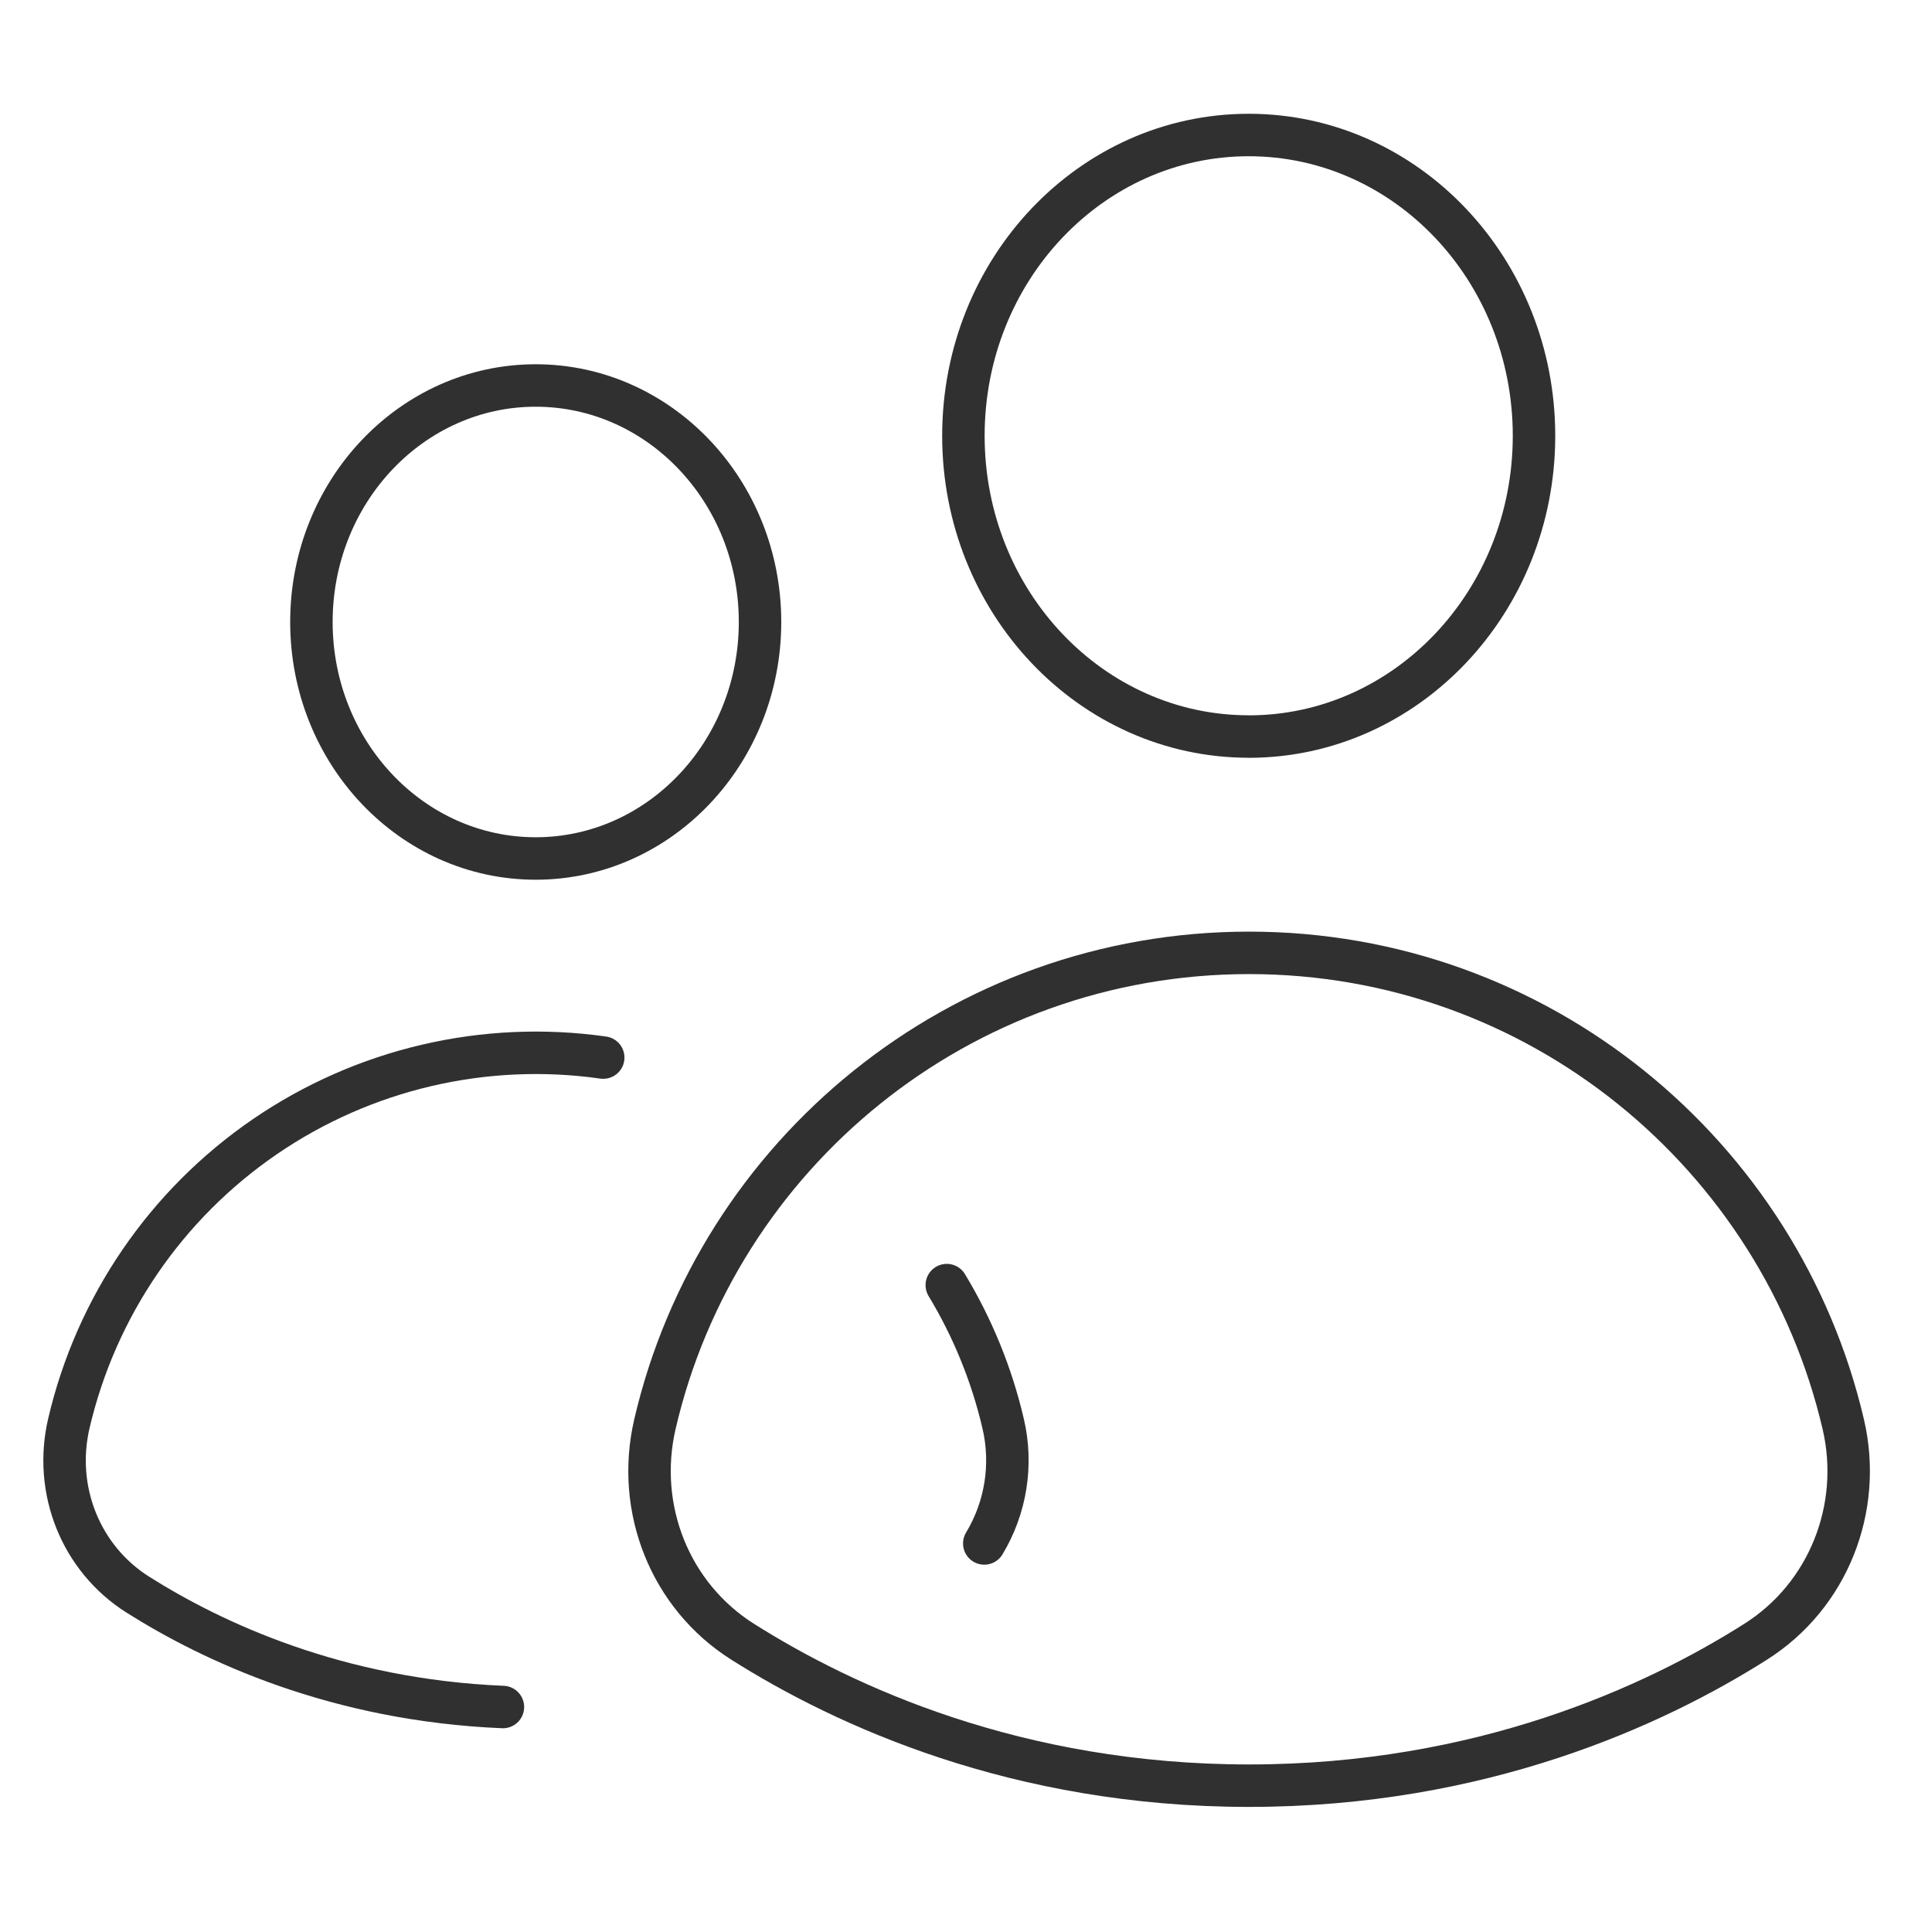
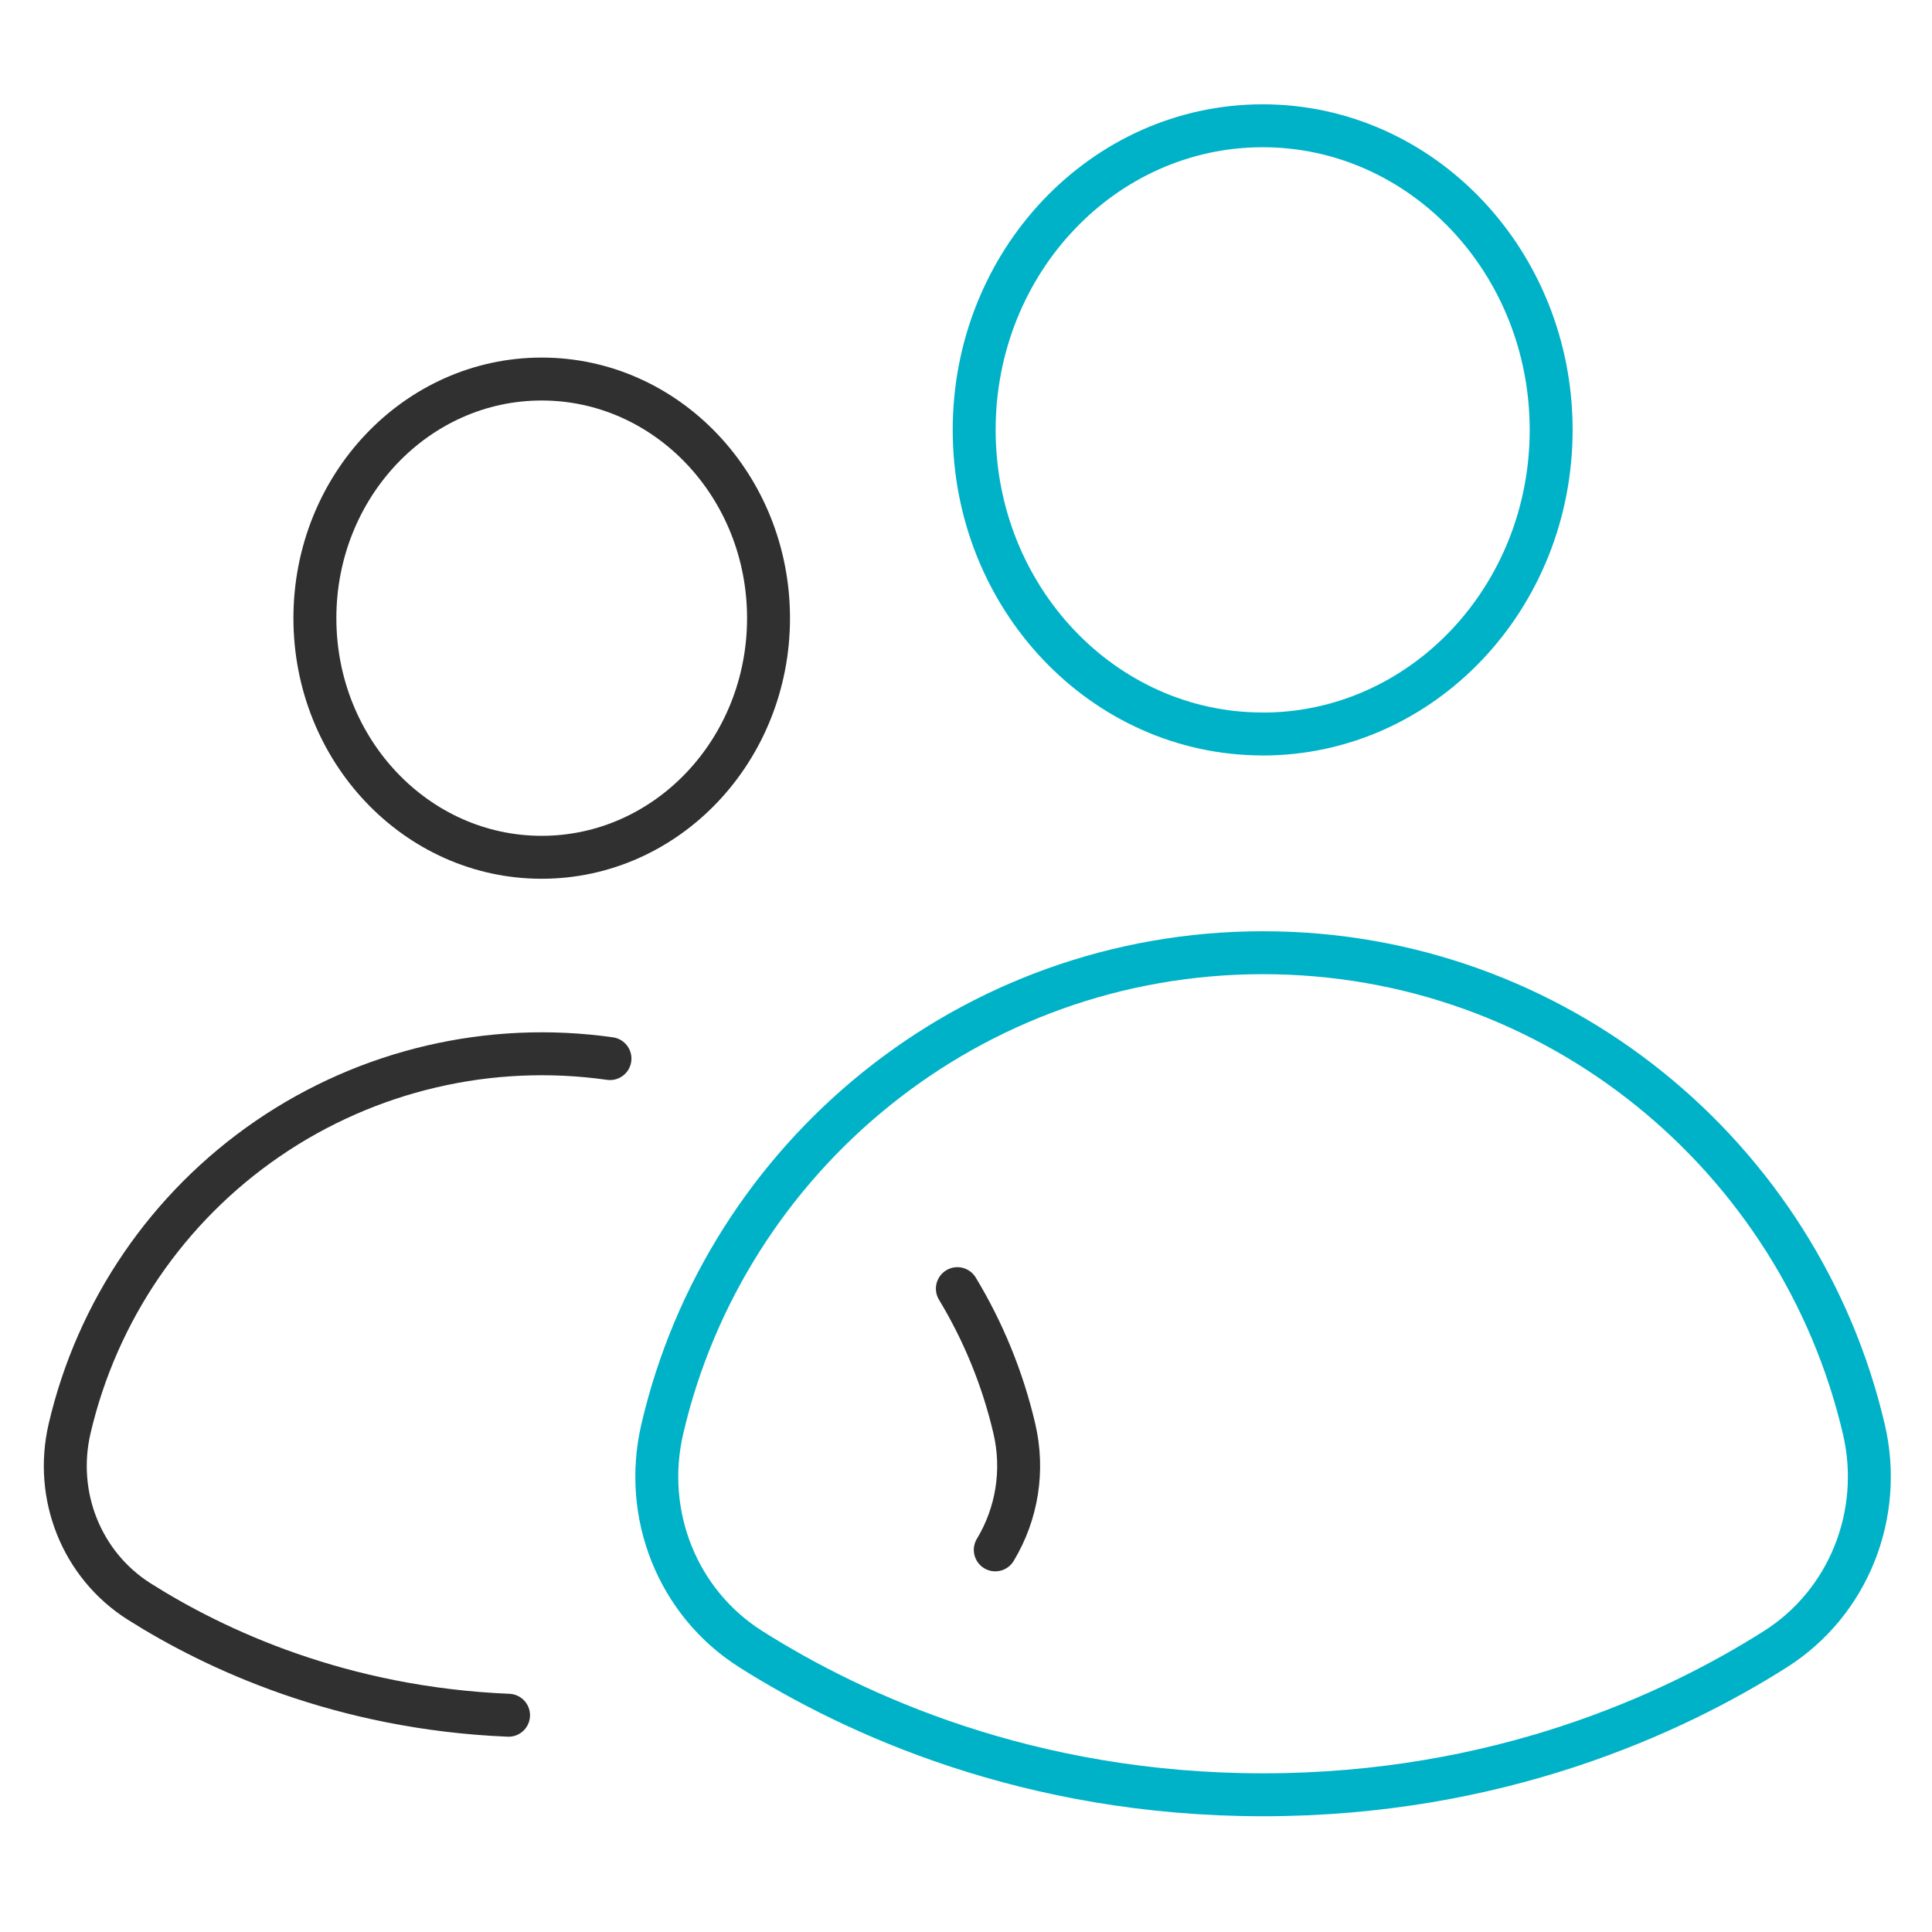
- <svg xmlns="http://www.w3.org/2000/svg" width="90" height="91" viewBox="0 0 90 91" fill="none">
-   <path d="M28.415 49.813C22.823 49.019 17.136 50.349 12.476 53.54C7.816 56.732 4.521 61.554 3.241 67.055C2.517 70.171 3.798 73.406 6.489 75.108C10.023 77.341 15.875 80.077 23.69 80.403M44.598 60.53C45.802 62.523 46.709 64.721 47.253 67.055C47.704 68.98 47.385 71.006 46.364 72.699M25.233 40.436C31.07 40.436 35.801 35.448 35.801 29.296C35.801 23.146 31.07 18.157 25.233 18.157C19.398 18.157 14.669 23.146 14.669 29.296C14.669 35.448 19.398 40.436 25.233 40.436Z" stroke="#303030" stroke-width="2" stroke-miterlimit="10" stroke-linecap="round" stroke-linejoin="round" />
-   <path d="M86.828 67.089C87.748 71.032 86.121 75.168 82.693 77.332C77.925 80.353 69.771 84.108 58.838 84.108C47.908 84.108 39.771 80.356 34.984 77.33C31.558 75.166 29.931 71.051 30.848 67.087C33.797 54.358 45.208 44.881 58.838 44.881C72.469 44.881 83.86 54.376 86.828 67.089ZM58.821 34.694C66.242 34.694 72.259 28.351 72.259 20.527C72.259 12.701 66.242 6.359 58.821 6.359C51.398 6.359 45.381 12.701 45.381 20.527C45.381 28.349 51.398 34.691 58.819 34.691L58.821 34.694Z" stroke="#303030" stroke-width="2" stroke-miterlimit="10" stroke-linecap="round" stroke-linejoin="round" />
+ <svg xmlns="http://www.w3.org/2000/svg" width="90" height="90" viewBox="0 0 90 90" fill="none">
+   <path d="M28.415 49.313C22.823 48.519 17.136 49.849 12.476 53.04C7.816 56.232 4.521 61.054 3.241 66.555C2.517 69.671 3.798 72.906 6.489 74.608C10.023 76.841 15.875 79.577 23.69 79.903M44.598 60.03C45.802 62.023 46.709 64.221 47.253 66.555C47.704 68.48 47.385 70.506 46.364 72.199M25.233 39.936C31.07 39.936 35.801 34.948 35.801 28.796C35.801 22.646 31.07 17.657 25.233 17.657C19.398 17.657 14.669 22.646 14.669 28.796C14.669 34.948 19.398 39.936 25.233 39.936Z" stroke="#303030" stroke-width="2" stroke-miterlimit="10" stroke-linecap="round" stroke-linejoin="round" />
+   <path d="M86.828 66.589C87.748 70.532 86.121 74.668 82.693 76.832C77.925 79.853 69.771 83.608 58.838 83.608C47.908 83.608 39.771 79.856 34.984 76.83C31.558 74.666 29.931 70.551 30.848 66.587C33.797 53.858 45.208 44.381 58.838 44.381C72.469 44.381 83.86 53.876 86.828 66.589ZM58.821 34.194C66.242 34.194 72.259 27.851 72.259 20.027C72.259 12.201 66.242 5.859 58.821 5.859C51.398 5.859 45.381 12.201 45.381 20.027C45.381 27.849 51.398 34.191 58.819 34.191L58.821 34.194Z" stroke="#00B2C8" stroke-width="2" stroke-miterlimit="10" stroke-linecap="round" stroke-linejoin="round" />
</svg>
